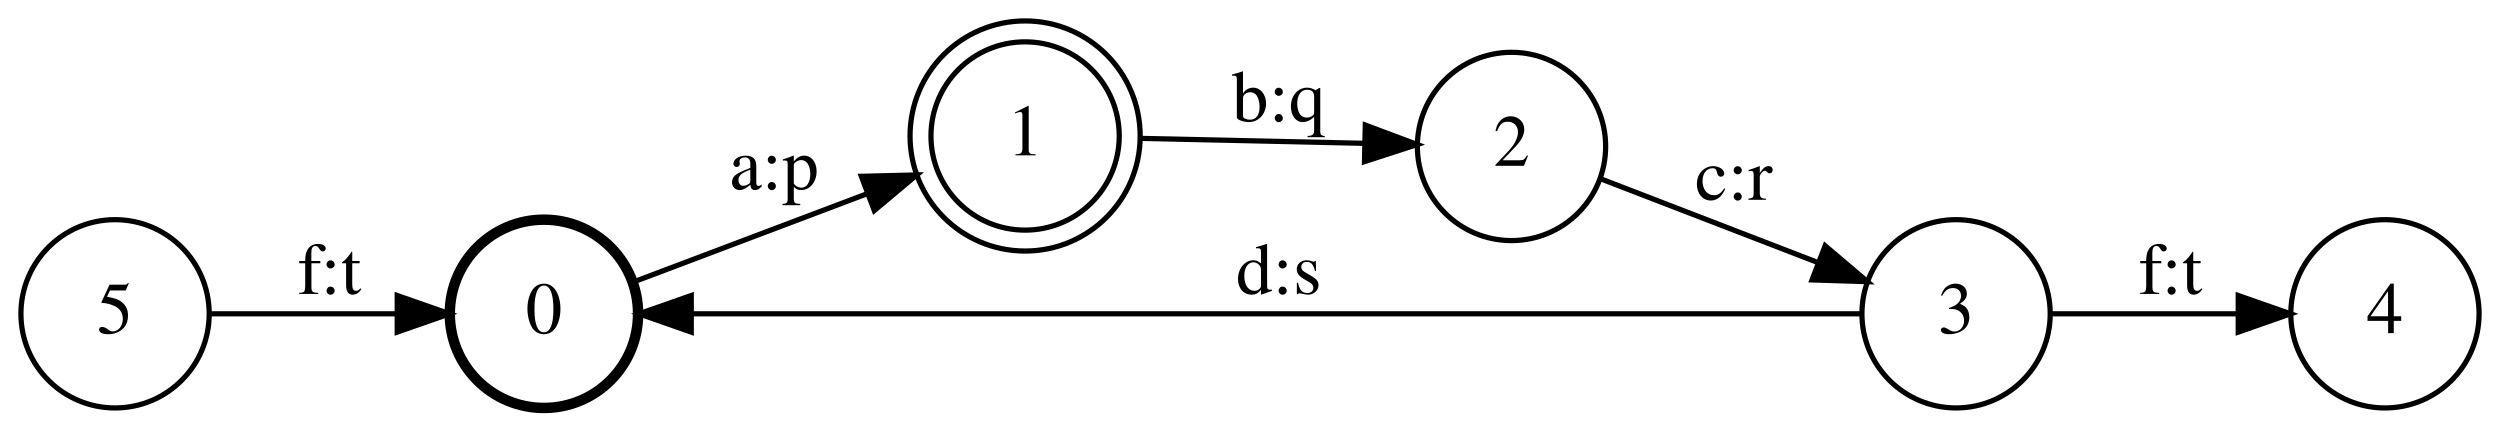
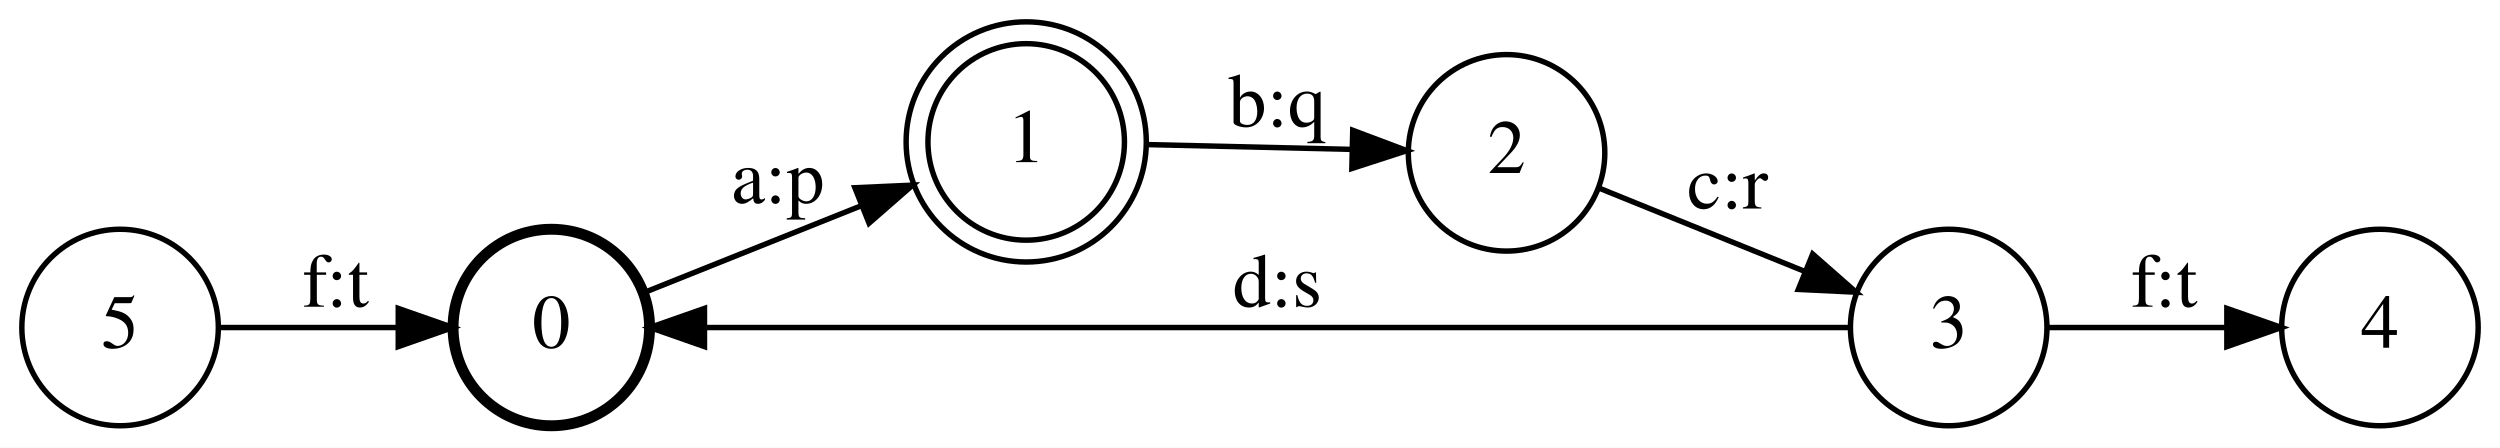
- <svg xmlns="http://www.w3.org/2000/svg" width="478pt" height="82pt" viewBox="0.00 0.00 478.00 82.00">
+ <svg xmlns="http://www.w3.org/2000/svg" width="458pt" height="82pt" viewBox="0.00 0.00 458.00 82.00">
  <g id="graph0" class="graph" transform="scale(1 1) rotate(0) translate(4 78)">
-     <polygon fill="white" stroke="transparent" points="-4,4 -4,-78 474,-78 474,4 -4,4" />
+     <polygon fill="white" stroke="none" points="-4,4 -4,-78 454,-78 454,4 -4,4" />
    <g id="node1" class="node">
-       <ellipse fill="none" stroke="black" stroke-width="2" cx="100" cy="-18" rx="18" ry="18" />
-       <text text-anchor="middle" x="100" y="-14.3" font-family="Times,serif" font-size="14.00">0</text>
+       <ellipse fill="none" stroke="black" stroke-width="2" cx="97" cy="-18" rx="18" ry="18" />
+       <text text-anchor="middle" x="97" y="-14.3" font-family="Times,serif" font-size="14.00">0</text>
    </g>
    <g id="node2" class="node">
-       <ellipse fill="none" stroke="black" cx="192" cy="-52" rx="18" ry="18" />
-       <ellipse fill="none" stroke="black" cx="192" cy="-52" rx="22" ry="22" />
-       <text text-anchor="middle" x="192" y="-48.3" font-family="Times,serif" font-size="14.00">1</text>
+       <ellipse fill="none" stroke="black" cx="184" cy="-52" rx="18" ry="18" />
+       <ellipse fill="none" stroke="black" cx="184" cy="-52" rx="22" ry="22" />
+       <text text-anchor="middle" x="184" y="-48.3" font-family="Times,serif" font-size="14.00">1</text>
    </g>
    <g id="edge1" class="edge">
-       <path fill="none" stroke="black" d="M117.09,-24.08C129.41,-28.73 146.76,-35.29 161.54,-40.87" />
-       <polygon fill="black" stroke="black" points="160.69,-44.29 171.28,-44.55 163.16,-37.74 160.69,-44.29" />
-       <text text-anchor="middle" x="144" y="-41.8" font-family="Times,serif" font-size="14.00">a:p</text>
+       <path fill="none" stroke="black" d="M113.99,-24.4C125.21,-28.88 140.54,-35.02 153.9,-40.36" />
+       <polygon fill="black" stroke="black" points="152.61,-43.61 163.19,-44.08 155.21,-37.11 152.61,-43.61" />
+       <text text-anchor="middle" x="138.5" y="-40.8" font-family="Times,serif" font-size="14.00">a:p</text>
    </g>
    <g id="node3" class="node">
-       <ellipse fill="none" stroke="black" cx="285" cy="-50" rx="18" ry="18" />
-       <text text-anchor="middle" x="285" y="-46.3" font-family="Times,serif" font-size="14.00">2</text>
+       <ellipse fill="none" stroke="black" cx="272" cy="-50" rx="18" ry="18" />
+       <text text-anchor="middle" x="272" y="-46.3" font-family="Times,serif" font-size="14.00">2</text>
    </g>
    <g id="edge2" class="edge">
-       <path fill="none" stroke="black" d="M214.11,-51.54C226.78,-51.26 243.05,-50.9 256.7,-50.6" />
-       <polygon fill="black" stroke="black" points="257.04,-54.09 266.96,-50.37 256.89,-47.1 257.04,-54.09" />
-       <text text-anchor="middle" x="240.5" y="-54.8" font-family="Times,serif" font-size="14.00">b:q</text>
+       <path fill="none" stroke="black" d="M206.26,-51.51C217.57,-51.24 231.6,-50.92 243.71,-50.63" />
+       <polygon fill="black" stroke="black" points="243.82,-54.13 253.74,-50.4 243.66,-47.13 243.82,-54.13" />
+       <text text-anchor="middle" x="230" y="-54.8" font-family="Times,serif" font-size="14.00">b:q</text>
    </g>
    <g id="node4" class="node">
-       <ellipse fill="none" stroke="black" cx="370" cy="-18" rx="18" ry="18" />
-       <text text-anchor="middle" x="370" y="-14.3" font-family="Times,serif" font-size="14.00">3</text>
+       <ellipse fill="none" stroke="black" cx="353" cy="-18" rx="18" ry="18" />
+       <text text-anchor="middle" x="353" y="-14.3" font-family="Times,serif" font-size="14.00">3</text>
    </g>
    <g id="edge3" class="edge">
-       <path fill="none" stroke="black" d="M302,-43.83C313.72,-39.31 329.85,-33.09 343.35,-27.89" />
-       <polygon fill="black" stroke="black" points="344.97,-31.01 353.05,-24.15 342.46,-24.48 344.97,-31.01" />
-       <text text-anchor="middle" x="327.5" y="-39.8" font-family="Times,serif" font-size="14.00">c:r</text>
+       <path fill="none" stroke="black" d="M288.99,-43.52C299.8,-39.14 314.31,-33.27 326.69,-28.25" />
+       <polygon fill="black" stroke="black" points="328.08,-31.46 336.04,-24.47 325.45,-24.98 328.08,-31.46" />
+       <text text-anchor="middle" x="312.5" y="-39.8" font-family="Times,serif" font-size="14.00">c:r</text>
    </g>
    <g id="edge5" class="edge">
-       <path fill="none" stroke="black" d="M351.97,-18C306.75,-18 183.38,-18 128.25,-18" />
-       <polygon fill="black" stroke="black" points="128.17,-14.5 118.17,-18 128.17,-21.5 128.17,-14.5" />
-       <text text-anchor="middle" x="240.5" y="-21.8" font-family="Times,serif" font-size="14.00">d:s</text>
+       <path fill="none" stroke="black" d="M334.68,-18C291.3,-18 177.73,-18 125.28,-18" />
+       <polygon fill="black" stroke="black" points="125.06,-14.5 115.06,-18 125.06,-21.5 125.06,-14.5" />
+       <text text-anchor="middle" x="230" y="-21.8" font-family="Times,serif" font-size="14.00">d:s</text>
    </g>
    <g id="node5" class="node">
-       <ellipse fill="none" stroke="black" cx="452" cy="-18" rx="18" ry="18" />
-       <text text-anchor="middle" x="452" y="-14.3" font-family="Times,serif" font-size="14.00">4</text>
+       <ellipse fill="none" stroke="black" cx="432" cy="-18" rx="18" ry="18" />
+       <text text-anchor="middle" x="432" y="-14.3" font-family="Times,serif" font-size="14.00">4</text>
    </g>
    <g id="edge4" class="edge">
-       <path fill="none" stroke="black" d="M388.36,-18C398.7,-18 412.06,-18 423.78,-18" />
-       <polygon fill="black" stroke="black" points="423.95,-21.5 433.95,-18 423.95,-14.5 423.95,-21.5" />
-       <text text-anchor="middle" x="411" y="-21.8" font-family="Times,serif" font-size="14.00">f:t</text>
+       <path fill="none" stroke="black" d="M371.09,-18C380.66,-18 392.82,-18 403.68,-18" />
+       <polygon fill="black" stroke="black" points="403.96,-21.5 413.96,-18 403.96,-14.5 403.96,-21.5" />
+       <text text-anchor="middle" x="392.5" y="-21.8" font-family="Times,serif" font-size="14.00">f:t</text>
    </g>
    <g id="node6" class="node">
      <ellipse fill="none" stroke="black" cx="18" cy="-18" rx="18" ry="18" />
      <text text-anchor="middle" x="18" y="-14.3" font-family="Times,serif" font-size="14.00">5</text>
    </g>
    <g id="edge6" class="edge">
-       <path fill="none" stroke="black" d="M36.36,-18C46.7,-18 60.06,-18 71.78,-18" />
-       <polygon fill="black" stroke="black" points="71.95,-21.5 81.95,-18 71.95,-14.5 71.95,-21.5" />
-       <text text-anchor="middle" x="59" y="-21.8" font-family="Times,serif" font-size="14.00">f:t</text>
+       <path fill="none" stroke="black" d="M36.09,-18C45.66,-18 57.82,-18 68.68,-18" />
+       <polygon fill="black" stroke="black" points="68.96,-21.5 78.96,-18 68.96,-14.5 68.96,-21.5" />
+       <text text-anchor="middle" x="57.5" y="-21.8" font-family="Times,serif" font-size="14.00">f:t</text>
    </g>
  </g>
</svg>
